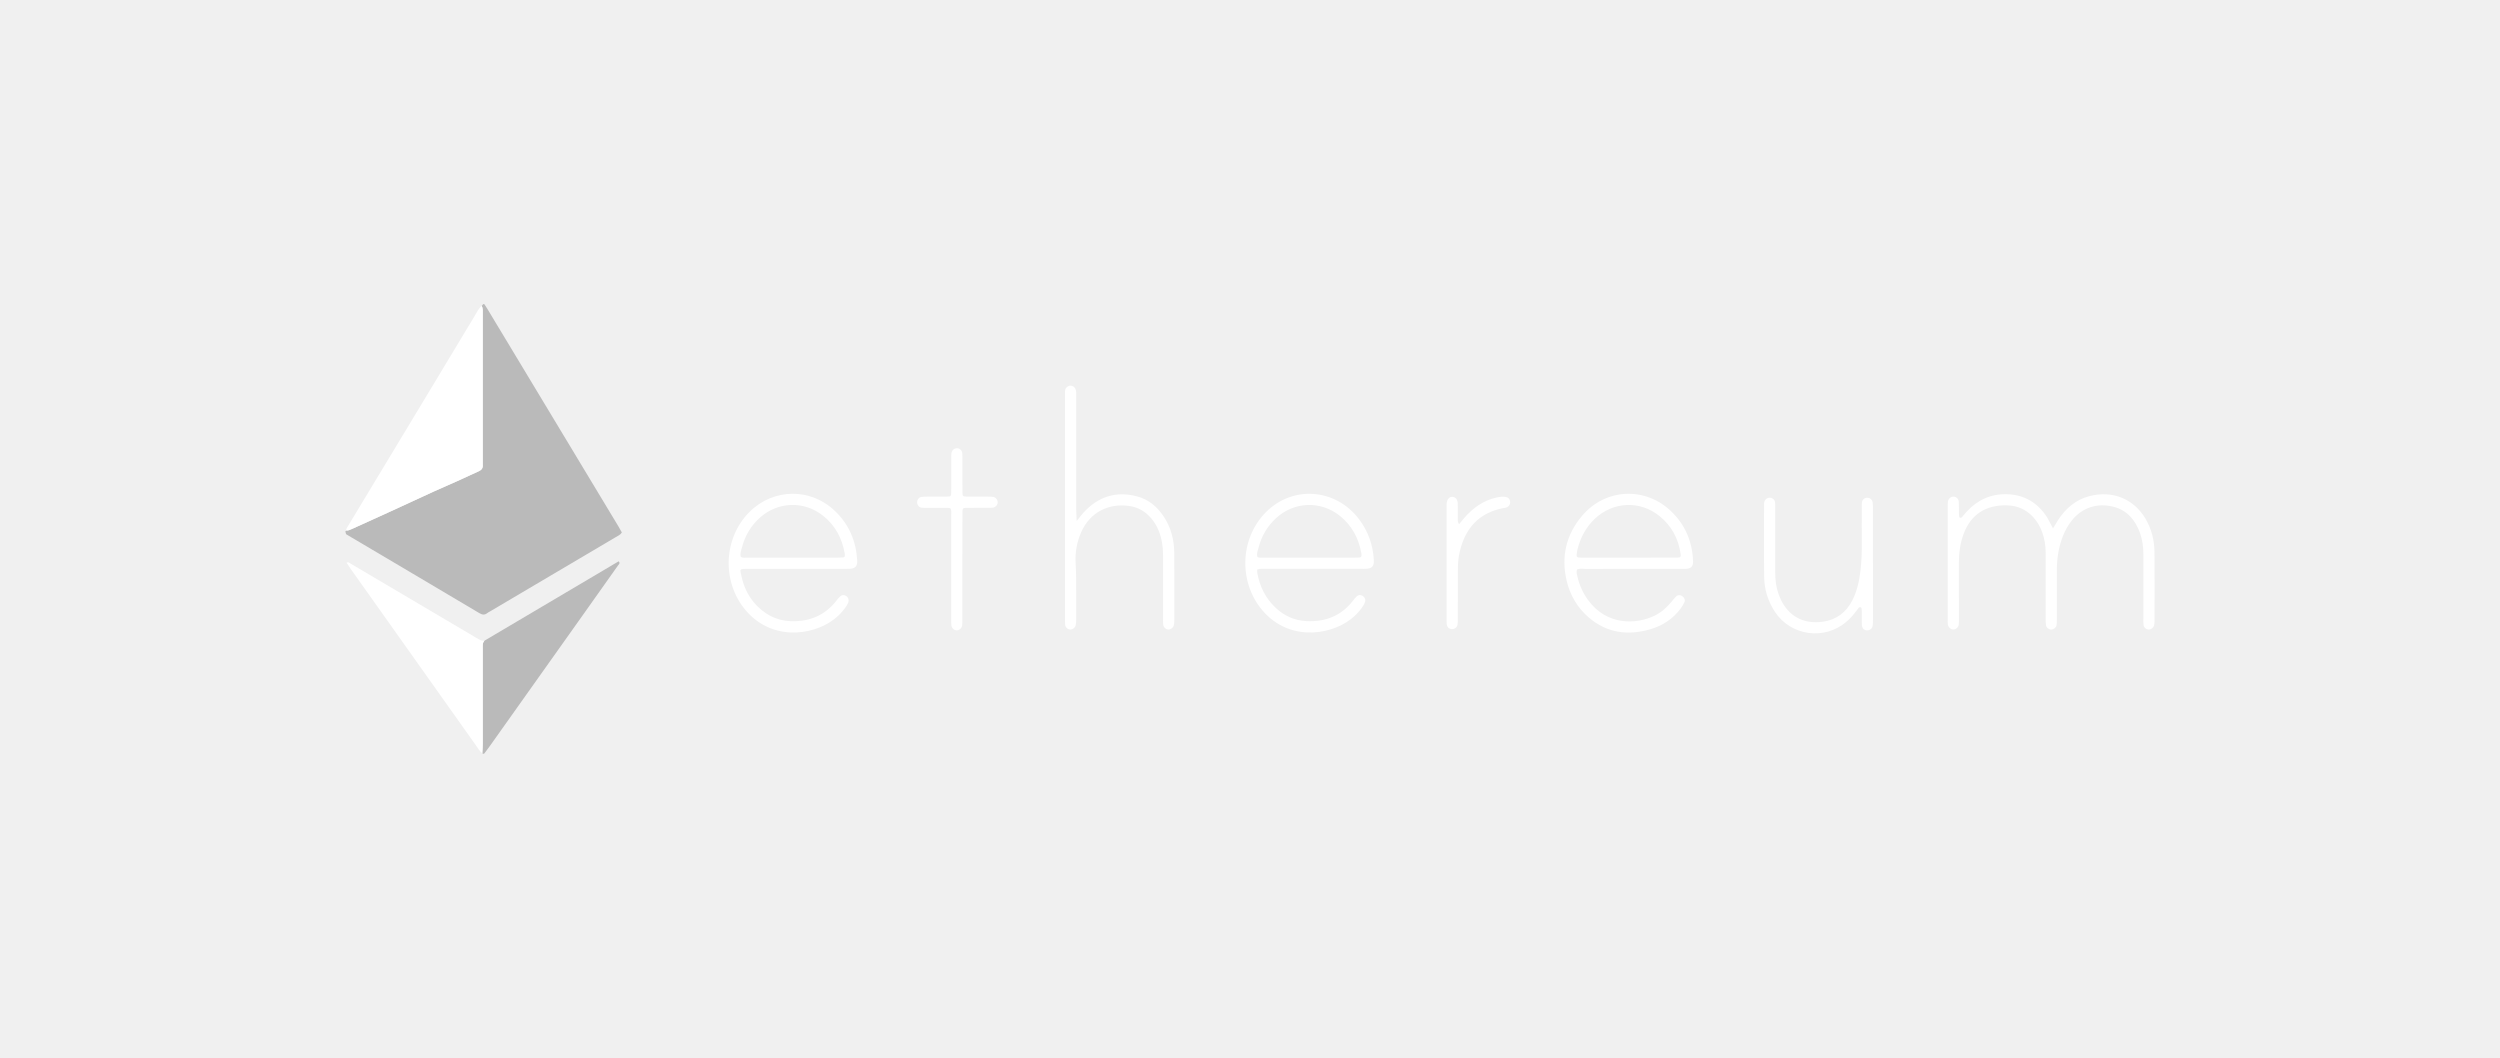
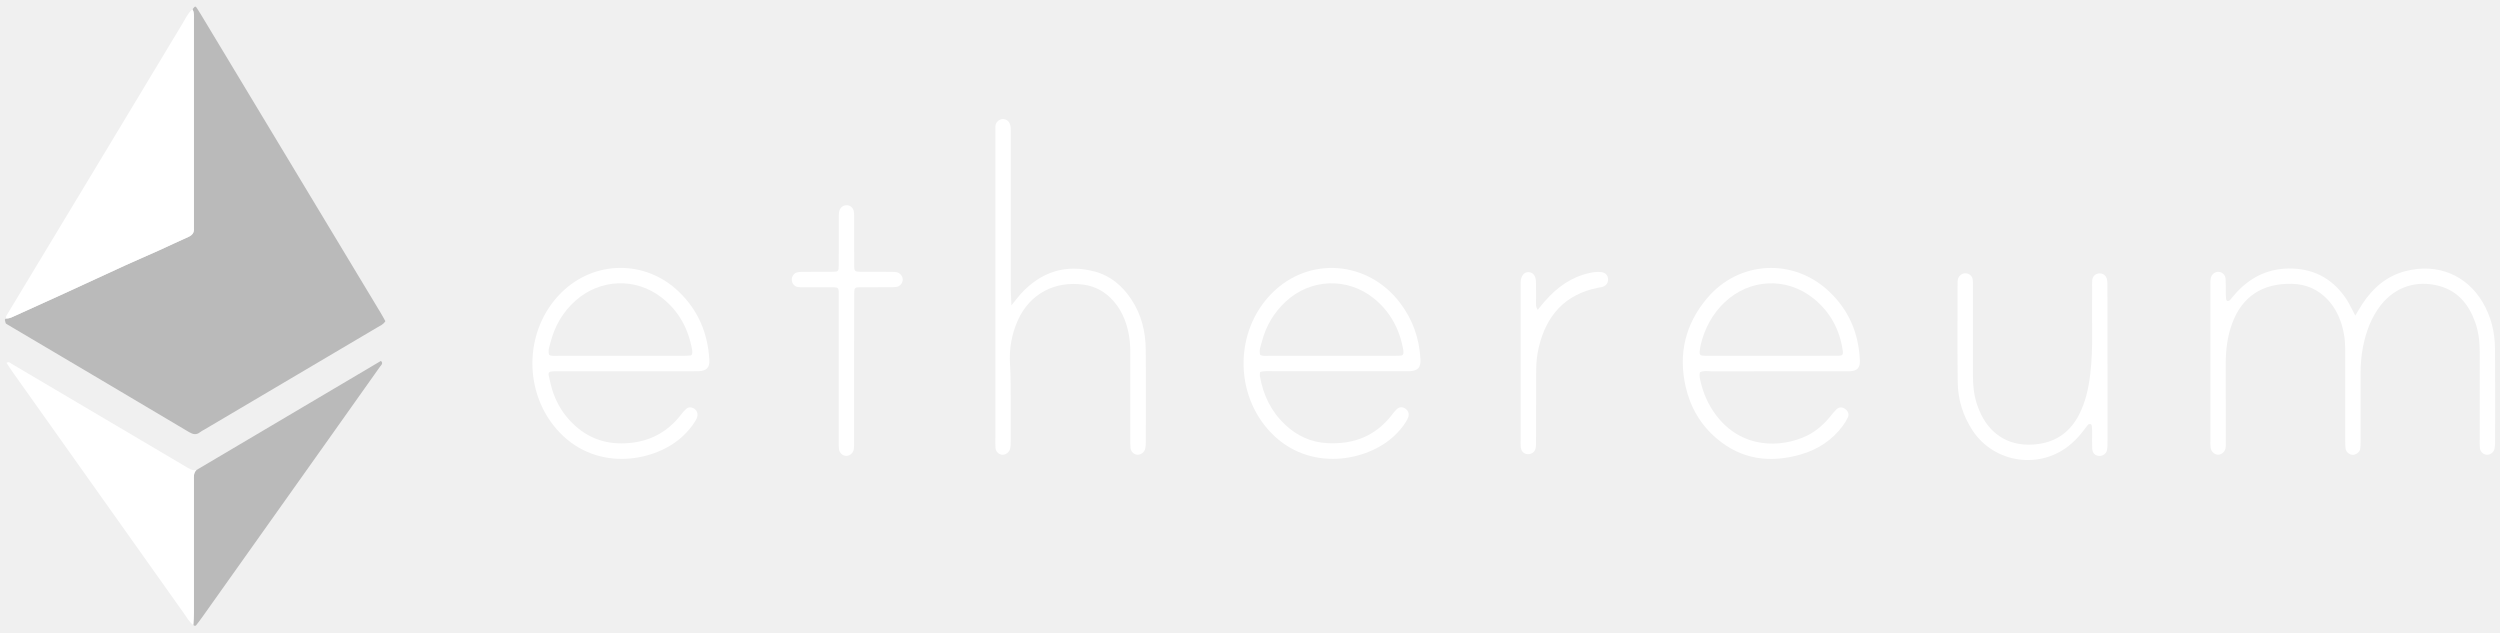
- <svg xmlns="http://www.w3.org/2000/svg" version="1.1" id="Capa_1" x="0px" y="0px" viewBox="0 0 468 198" style="enable-background:new 0 0 468 198;" xml:space="preserve">
-   <style type="text/css">
- 	.st0{fill:#BABABA;}
- 	.st1{fill:#FFFFFF;}
- </style>
-   <g>
-     <path class="st0" d="M64.66,99.5c0.03-0.07,0.08-0.13,0.15-0.18c0.36,0.03,0.68-0.11,1.01-0.26c2.28-1.04,4.57-2.07,6.85-3.11   c2.83-1.29,5.64-2.61,8.47-3.9c1.46-0.67,2.94-1.29,4.4-1.95c1.37-0.62,2.73-1.27,4.1-1.88c0.52-0.23,0.79-0.59,0.74-1.17   c-0.01-0.15,0-0.3,0-0.45c0-9.29,0-18.57,0-27.86c0-0.5,0.07-1.01-0.2-1.47c0.33-0.44,0.4-0.47,0.59-0.18   c0.19,0.29,0.38,0.59,0.56,0.89c8.15,13.52,16.3,27.05,24.45,40.58c0.23,0.38,0.43,0.77,0.63,1.12c-0.3,0.48-0.74,0.63-1.12,0.86   c-7.85,4.65-15.7,9.28-23.56,13.92c-0.17,0.1-0.36,0.18-0.51,0.31c-0.51,0.41-0.95,0.32-1.5,0c-8.27-4.92-16.56-9.81-24.84-14.71   c-0.04-0.02-0.07-0.07-0.11-0.1C64.72,99.8,64.69,99.65,64.66,99.5z" />
-     <path class="st1" d="M90.17,57.26c0.26,0.46,0.2,0.98,0.2,1.47c0,9.29,0,18.57,0,27.86c0,0.15-0.01,0.3,0,0.45   c0.05,0.58-0.21,0.93-0.74,1.17c-1.37,0.61-2.73,1.26-4.1,1.88c-1.46,0.66-2.94,1.29-4.4,1.95c-2.83,1.29-5.65,2.6-8.47,3.9   c-2.28,1.04-4.56,2.07-6.85,3.11c-0.32,0.15-0.64,0.29-1.01,0.26c-0.02-0.33,0.19-0.56,0.34-0.82c4.73-7.85,9.47-15.71,14.21-23.56   c3.16-5.24,6.3-10.48,9.46-15.71C89.22,58.55,89.54,57.8,90.17,57.26z" />
-     <path class="st0" d="M90.72,119.92c8.37-4.95,16.73-9.9,25.09-14.84c0.36,0.37,0.01,0.58-0.13,0.79   c-2.49,3.52-4.99,7.03-7.48,10.55c-5.54,7.81-11.08,15.62-16.63,23.42c-0.29,0.41-0.59,0.81-0.9,1.2c-0.1,0.12-0.26,0.08-0.38-0.05   c0.03-0.55,0.08-1.1,0.08-1.65c0.01-3.95,0-7.91,0-11.86c0-2.05,0-4.1,0-6.16C90.37,120.83,90.3,120.31,90.72,119.92z" />
-     <path class="st1" d="M90.72,119.92c-0.42,0.39-0.35,0.91-0.35,1.41c0,2.05,0,4.1,0,6.16c0,3.95,0,7.91,0,11.86   c0,0.55-0.05,1.1-0.08,1.65c-0.58-0.42-0.9-1.07-1.31-1.63c-7.79-10.96-15.57-21.93-23.35-32.9c-0.26-0.36-0.49-0.74-0.74-1.12   c0.34-0.23,0.52,0.03,0.71,0.14c5.88,3.46,11.75,6.94,17.63,10.41c1.99,1.17,3.97,2.36,5.96,3.52   C89.66,119.68,90.11,120.05,90.72,119.92z" />
-     <path class="st1" d="M384.32,98.92c0.39-0.65,0.66-1.12,0.96-1.58c1.42-2.17,3.29-3.79,5.84-4.46c4.4-1.15,8.34,0.56,10.5,4.19   c1.16,1.95,1.68,4.08,1.7,6.32c0.04,4.27,0.01,8.53,0.01,12.8c0,0.3-0.02,0.6-0.09,0.89c-0.12,0.45-0.57,0.78-1,0.77   c-0.5-0.01-0.94-0.41-0.98-0.95c-0.04-0.4-0.02-0.8-0.02-1.2c0-3.96-0.01-7.93,0-11.89c0-1.37-0.16-2.71-0.62-4   c-0.86-2.4-2.35-4.24-4.89-4.92c-3.01-0.81-5.95,0.07-7.94,2.61c-1.33,1.7-2.03,3.67-2.44,5.76c-0.23,1.19-0.31,2.38-0.31,3.59   c0.01,3.06,0,6.12,0,9.18c0,0.35,0,0.71-0.06,1.05c-0.08,0.42-0.58,0.78-1,0.78c-0.42,0-0.91-0.37-0.97-0.81   c-0.07-0.44-0.06-0.9-0.06-1.35c0-4.07-0.01-8.13,0-12.2c0-1.32-0.2-2.6-0.64-3.84c-0.37-1.05-0.92-2-1.67-2.83   c-1.32-1.45-2.99-2.19-4.93-2.23c-4.01-0.09-6.8,1.73-8.14,5.4c-0.65,1.76-0.87,3.6-0.87,5.47c0.01,3.41,0.01,6.83,0.01,10.24   c0,0.4,0.02,0.81-0.03,1.2c-0.07,0.53-0.55,0.94-1.03,0.93c-0.48-0.01-0.93-0.42-1.01-0.95c-0.04-0.3-0.03-0.6-0.03-0.9   c0-7.03,0-14.05,0-21.08c0-0.35-0.01-0.71,0.05-1.05c0.1-0.55,0.56-0.91,1.05-0.89c0.51,0.02,0.93,0.4,0.97,0.96   c0.04,0.6,0.02,1.2,0.03,1.81c0,0.3,0,0.6,0.04,0.9c0.02,0.12,0.04,0.32,0.26,0.29c0.09-0.01,0.2-0.04,0.25-0.1   c0.3-0.34,0.58-0.7,0.88-1.03c2.05-2.23,4.58-3.38,7.62-3.28c3.26,0.11,5.73,1.62,7.47,4.35C383.6,97.49,383.89,98.13,384.32,98.92   z" />
-     <path class="st1" d="M201.55,97.53c0.6-0.73,0.92-1.17,1.29-1.58c2.76-3,6.12-4.08,10.08-3.01c2.13,0.58,3.71,1.93,4.92,3.74   c1.38,2.07,1.96,4.39,1.98,6.84c0.04,4.21,0.01,8.43,0.01,12.64c0,0.3-0.02,0.6-0.09,0.89c-0.12,0.5-0.67,0.86-1.13,0.79   c-0.44-0.07-0.81-0.44-0.86-0.92c-0.04-0.4-0.03-0.8-0.03-1.2c0-3.96,0-7.93,0-11.89c0-1.52-0.23-3-0.79-4.42   c-0.35-0.89-0.83-1.71-1.47-2.44c-1.1-1.26-2.46-2.04-4.12-2.26c-3.81-0.52-7.27,1.16-8.93,4.89c-0.83,1.87-1.17,3.85-1.05,5.87   c0.11,1.76,0.09,3.51,0.1,5.26c0.01,1.76,0.01,3.51,0,5.27c0,0.35-0.01,0.71-0.09,1.04c-0.12,0.51-0.67,0.87-1.13,0.8   c-0.45-0.07-0.81-0.44-0.85-0.92c-0.04-0.45-0.02-0.9-0.02-1.35c0-13.7,0-27.4,0-41.1c0-0.35,0-0.7,0-1.05c0-0.15,0-0.3,0.04-0.45   c0.1-0.43,0.54-0.78,0.99-0.78c0.4,0,0.78,0.25,0.93,0.64c0.07,0.18,0.12,0.39,0.13,0.58c0.02,0.4,0.01,0.8,0.01,1.2   c0,6.97,0,13.95,0,20.92C201.49,96.09,201.52,96.62,201.55,97.53z" />
-     <path class="st1" d="M149.13,106.49c-2.96,0-5.92,0-8.88,0c-0.35,0-0.7-0.01-1.05,0.01c-0.51,0.02-0.67,0.16-0.56,0.63   c0.17,0.78,0.34,1.57,0.61,2.32c0.56,1.58,1.44,2.98,2.65,4.15c1.97,1.93,4.33,2.81,7.09,2.69c3.16-0.13,5.7-1.4,7.63-3.9   c0.21-0.28,0.44-0.55,0.7-0.78c0.29-0.25,0.63-0.28,0.98-0.1c0.39,0.2,0.59,0.57,0.56,0.98c-0.03,0.31-0.17,0.57-0.33,0.83   c-0.46,0.73-1.01,1.37-1.63,1.96c-3.61,3.44-11.52,5.01-16.76-0.43c-5.05-5.24-4.97-13.93,0.2-19.05c4.49-4.44,11.45-4.5,16-0.11   c2.62,2.52,3.93,5.65,4.13,9.25c0.06,1.03-0.37,1.49-1.39,1.54c-0.85,0.03-1.71,0.01-2.56,0.01   C154.05,106.49,151.59,106.49,149.13,106.49z M138.68,104.27c0.41,0.2,0.86,0.12,1.3,0.12c5.61,0.01,11.23,0,16.84,0   c0.35,0,0.7-0.01,1.05-0.04c0.15-0.01,0.27-0.13,0.27-0.3c0.01-0.15,0.02-0.3-0.01-0.45c-0.5-2.87-1.8-5.3-4.12-7.11   c-3.54-2.77-8.38-2.59-11.74,0.4c-1.69,1.51-2.8,3.39-3.37,5.57C138.75,103.04,138.49,103.61,138.68,104.27z" />
-     <path class="st1" d="M235.37,106.6c-0.01,0.19-0.06,0.39-0.02,0.57c0.44,2.54,1.51,4.77,3.4,6.56c1.62,1.54,3.54,2.43,5.8,2.54   c3.54,0.18,6.5-0.96,8.72-3.81c0.21-0.28,0.43-0.56,0.68-0.8c0.34-0.32,0.73-0.35,1.11-0.13c0.42,0.24,0.62,0.69,0.48,1.15   c-0.07,0.24-0.19,0.46-0.32,0.67c-0.45,0.73-1.01,1.37-1.64,1.96c-3.63,3.41-11.53,4.98-16.76-0.5   c-4.99-5.22-4.92-13.83,0.17-18.94c5.03-5.05,13.03-4.45,17.41,1.31c1.72,2.26,2.63,4.83,2.78,7.66c0.06,1.14-0.33,1.58-1.44,1.64   c-0.35,0.02-0.7,0-1.05,0c-5.87,0-11.74,0-17.61,0C236.51,106.49,235.95,106.41,235.37,106.6z M235.39,104.27   c0.37,0.19,0.78,0.12,1.18,0.12c5.66,0,11.33,0,16.99,0c0.3,0,0.6,0,0.9-0.02c0.31-0.01,0.43-0.2,0.41-0.49   c-0.01-0.1-0.01-0.2-0.02-0.3c-0.51-2.81-1.77-5.2-4.02-7.01c-3.59-2.88-8.59-2.69-11.97,0.44c-1.62,1.51-2.7,3.34-3.25,5.48   C235.46,103.06,235.19,103.63,235.39,104.27z" />
-     <path class="st1" d="M295.21,106.62c-0.16,0.47-0.01,0.92,0.09,1.35c0.37,1.58,1.02,3.03,1.98,4.35c3.5,4.8,9.01,4.63,12.51,2.91   c1.28-0.63,2.31-1.58,3.2-2.68c0.25-0.31,0.5-0.63,0.79-0.9c0.33-0.31,0.75-0.3,1.11-0.07c0.42,0.28,0.63,0.74,0.43,1.16   c-0.19,0.41-0.42,0.8-0.69,1.16c-1.46,1.97-3.41,3.24-5.74,3.91c-4.17,1.2-8.05,0.7-11.44-2.19c-2.17-1.85-3.55-4.22-4.19-6.98   c-1.04-4.5-0.06-8.58,2.92-12.1c4.33-5.11,11.74-5.49,16.6-0.88c2.67,2.53,4.02,5.7,4.16,9.38c0.04,0.98-0.36,1.38-1.3,1.45   c-0.15,0.01-0.3,0-0.45,0c-0.3,0-0.6,0-0.9,0c-5.82,0-11.64,0-17.46,0.01C296.29,106.49,295.73,106.37,295.21,106.62z    M304.87,104.39c1.15,0,2.31,0,3.46,0c1.91,0,3.81,0,5.72-0.01c0.51,0,0.64-0.15,0.57-0.64c-0.4-2.91-1.72-5.34-4.01-7.17   c-3.66-2.93-8.71-2.67-12.09,0.57c-1.64,1.57-2.66,3.5-3.21,5.68c-0.09,0.34-0.11,0.69-0.16,1.04c-0.04,0.3,0.09,0.49,0.39,0.51   c0.35,0.03,0.7,0.02,1.05,0.02C299.35,104.39,302.11,104.39,304.87,104.39z" />
-     <path class="st1" d="M350.62,105.63c0,3.46,0,6.92,0,10.39c0,0.4,0.01,0.81-0.07,1.2c-0.12,0.57-0.73,0.9-1.28,0.76   c-0.44-0.11-0.7-0.44-0.73-1.01c-0.03-0.7-0.01-1.4-0.01-2.11c0-0.3,0-0.6-0.04-0.9c-0.02-0.13-0.07-0.31-0.27-0.29   c-0.09,0.01-0.2,0.03-0.25,0.09c-0.19,0.23-0.37,0.47-0.55,0.71c-0.51,0.69-1.08,1.32-1.73,1.88c-4.15,3.62-10.49,2.66-13.43-1.82   c-1.3-1.99-1.98-4.18-2.01-6.53c-0.06-4.46-0.02-8.93-0.02-13.4c0-0.2-0.01-0.41,0.04-0.6c0.11-0.51,0.6-0.87,1.1-0.83   c0.46,0.04,0.86,0.38,0.92,0.85c0.05,0.4,0.03,0.8,0.03,1.2c0,3.96,0.01,7.93,0,11.89c0,1.37,0.14,2.7,0.59,4   c0.15,0.42,0.32,0.84,0.52,1.25c1.34,2.75,3.94,4.57,7.83,4.02c2.52-0.36,4.33-1.73,5.49-3.98c0.88-1.72,1.29-3.57,1.52-5.48   c0.21-1.8,0.28-3.6,0.26-5.41c-0.02-2.11,0-4.21,0-6.32c0-0.35-0.02-0.7,0.01-1.05c0.05-0.58,0.44-0.93,0.97-0.96   c0.52-0.02,0.96,0.32,1.05,0.88c0.06,0.39,0.05,0.8,0.05,1.2C350.62,98.7,350.62,102.17,350.62,105.63z" />
-     <path class="st1" d="M180.15,106.23c0,3.21,0,6.42,0,9.63c0,0.4,0.02,0.81-0.03,1.2c-0.07,0.54-0.52,0.93-1.01,0.94   c-0.5,0-0.95-0.39-1.01-0.93c-0.05-0.4-0.03-0.8-0.03-1.2c0-6.37,0-12.74,0-19.12c0-1.88,0.21-1.67-1.69-1.68   c-1-0.01-2.01,0-3.01,0c-0.3,0-0.61,0.01-0.9-0.04c-0.45-0.08-0.78-0.52-0.79-0.98c-0.01-0.46,0.3-0.92,0.75-1.01   c0.34-0.07,0.7-0.07,1.05-0.07c1.25-0.01,2.51,0.01,3.76-0.01c0.78-0.01,0.82-0.05,0.83-0.89c0.01-2.06,0-4.11,0.01-6.17   c0-0.35-0.02-0.71,0.03-1.05c0.07-0.55,0.51-0.93,1-0.94c0.52-0.01,0.95,0.35,1.02,0.91c0.05,0.4,0.03,0.8,0.03,1.2   c0,2.06,0,4.11,0.01,6.17c0,0.68,0.1,0.76,0.79,0.77c1.3,0.01,2.61,0,3.91,0.01c0.35,0,0.71-0.01,1.05,0.05   c0.52,0.09,0.89,0.6,0.85,1.08c-0.04,0.44-0.39,0.85-0.85,0.92c-0.34,0.05-0.7,0.04-1.05,0.04c-1.35,0.01-2.71,0-4.06,0.01   c-0.51,0.01-0.61,0.12-0.63,0.61c-0.02,0.35-0.01,0.7-0.01,1.05C180.15,99.91,180.15,103.07,180.15,106.23z" />
-     <path class="st1" d="M273.13,98.14c0.38-0.47,0.69-0.86,1.02-1.23c1.63-1.85,3.55-3.24,6.01-3.78c0.54-0.12,1.09-0.19,1.64-0.12   c0.52,0.07,0.85,0.41,0.89,0.87c0.06,0.55-0.22,0.97-0.76,1.14c-0.19,0.06-0.39,0.07-0.59,0.11c-4.5,0.9-7.04,3.76-8.07,8.12   c-0.23,0.98-0.34,1.98-0.35,2.99c0,3.16-0.01,6.33-0.02,9.49c0,0.4,0.02,0.81-0.05,1.2c-0.09,0.54-0.57,0.87-1.09,0.84   c-0.54-0.04-0.88-0.39-0.94-0.99c-0.03-0.35-0.01-0.7-0.01-1.05c0-6.88,0-13.76,0-20.63c0-0.25-0.01-0.5,0-0.75   c0.04-0.84,0.47-1.37,1.09-1.34c0.58,0.03,0.97,0.49,0.99,1.28c0.03,0.9,0,1.81,0.01,2.71C272.92,97.32,272.81,97.67,273.13,98.14z   " />
-   </g>
+ <svg xmlns="http://www.w3.org/2000/svg" width="340" height="86" viewBox="0 0 340 86" fill="none">
+   <path d="M0.66 43.5C0.69 43.43 0.74 43.37 0.81 43.32C1.17 43.35 1.49 43.21 1.82 43.06C4.1 42.02 6.39 40.99 8.67 39.95C11.5 38.66 14.31 37.34 17.14 36.05C18.6 35.38 20.08 34.76 21.54 34.1C22.91 33.48 24.27 32.83 25.64 32.22C26.16 31.99 26.43 31.63 26.38 31.05C26.37 30.9 26.38 30.75 26.38 30.6C26.38 21.31 26.38 12.03 26.38 2.74C26.38 2.24 26.45 1.73 26.18 1.27C26.51 0.83 26.58 0.8 26.77 1.09C26.96 1.38 27.15 1.68 27.33 1.98C35.48 15.5 43.63 29.03 51.78 42.56C52.01 42.94 52.21 43.33 52.41 43.68C52.11 44.16 51.67 44.31 51.29 44.54C43.44 49.19 35.59 53.82 27.73 58.46C27.56 58.56 27.37 58.64 27.22 58.77C26.71 59.18 26.27 59.09 25.72 58.77C17.45 53.85 9.16 48.96 0.88 44.06C0.84 44.04 0.81 43.99 0.77 43.96C0.72 43.8 0.69 43.65 0.66 43.5Z" fill="#BABABA" />
+   <path d="M26.17 1.26C26.43 1.72 26.37 2.24 26.37 2.73C26.37 12.02 26.37 21.3 26.37 30.59C26.37 30.74 26.36 30.89 26.37 31.04C26.42 31.62 26.16 31.97 25.63 32.21C24.26 32.82 22.9 33.47 21.53 34.09C20.07 34.75 18.59 35.38 17.13 36.04C14.3 37.33 11.48 38.64 8.66 39.94C6.38 40.98 4.1 42.01 1.81 43.05C1.49 43.2 1.17 43.34 0.8 43.31C0.78 42.98 0.99 42.75 1.14 42.49C5.87 34.64 10.61 26.78 15.35 18.93C18.51 13.69 21.65 8.45 24.81 3.22C25.22 2.55 25.54 1.8 26.17 1.26Z" fill="white" />
+   <path d="M26.72 63.92C35.09 58.97 43.45 54.02 51.81 49.08C52.17 49.45 51.82 49.66 51.68 49.87C49.19 53.39 46.69 56.9 44.2 60.42C38.66 68.23 33.12 76.04 27.57 83.84C27.28 84.25 26.98 84.65 26.67 85.04C26.57 85.16 26.41 85.12 26.29 84.99C26.32 84.44 26.37 83.89 26.37 83.34C26.38 79.39 26.37 75.43 26.37 71.48C26.37 69.43 26.37 67.38 26.37 65.32C26.37 64.83 26.3 64.31 26.72 63.92Z" fill="#BABABA" />
+   <path d="M26.72 63.92C26.3 64.31 26.37 64.83 26.37 65.33C26.37 67.38 26.37 69.43 26.37 71.49C26.37 75.44 26.37 79.4 26.37 83.35C26.37 83.9 26.32 84.45 26.29 85C25.71 84.58 25.39 83.93 24.98 83.37C17.19 72.41 9.41 61.44 1.63 50.47C1.37 50.11 1.14 49.73 0.89 49.35C1.23 49.12 1.41 49.38 1.6 49.49C7.48 52.95 13.35 56.43 19.23 59.9C21.22 61.07 23.2 62.26 25.19 63.42C25.66 63.68 26.11 64.05 26.72 63.92Z" fill="white" />
+   <path d="M320.32 42.92C320.71 42.27 320.98 41.8 321.28 41.34C322.7 39.17 324.57 37.55 327.12 36.88C331.52 35.73 335.46 37.44 337.62 41.07C338.78 43.02 339.3 45.15 339.32 47.39C339.36 51.66 339.33 55.92 339.33 60.19C339.33 60.49 339.31 60.79 339.24 61.08C339.12 61.53 338.67 61.86 338.24 61.85C337.74 61.84 337.3 61.44 337.26 60.9C337.22 60.5 337.24 60.1 337.24 59.7C337.24 55.74 337.23 51.77 337.24 47.81C337.24 46.44 337.08 45.1 336.62 43.81C335.76 41.41 334.27 39.57 331.73 38.89C328.72 38.08 325.78 38.96 323.79 41.5C322.46 43.2 321.76 45.17 321.35 47.26C321.12 48.45 321.04 49.64 321.04 50.85C321.05 53.91 321.04 56.97 321.04 60.03C321.04 60.38 321.04 60.74 320.98 61.08C320.9 61.5 320.4 61.86 319.98 61.86C319.56 61.86 319.07 61.49 319.01 61.05C318.94 60.61 318.95 60.15 318.95 59.7C318.95 55.63 318.94 51.57 318.95 47.5C318.95 46.18 318.75 44.9 318.31 43.66C317.94 42.61 317.39 41.66 316.64 40.83C315.32 39.38 313.65 38.64 311.71 38.6C307.7 38.51 304.91 40.33 303.57 44C302.92 45.76 302.7 47.6 302.7 49.47C302.71 52.88 302.71 56.3 302.71 59.71C302.71 60.11 302.73 60.52 302.68 60.91C302.61 61.44 302.13 61.85 301.65 61.84C301.17 61.83 300.72 61.42 300.64 60.89C300.6 60.59 300.61 60.29 300.61 59.99C300.61 52.96 300.61 45.94 300.61 38.91C300.61 38.56 300.6 38.2 300.66 37.86C300.76 37.31 301.22 36.95 301.71 36.97C302.22 36.99 302.64 37.37 302.68 37.93C302.72 38.53 302.7 39.13 302.71 39.74C302.71 40.04 302.71 40.34 302.75 40.64C302.77 40.76 302.79 40.96 303.01 40.93C303.1 40.92 303.21 40.89 303.26 40.83C303.56 40.49 303.84 40.13 304.14 39.8C306.19 37.57 308.72 36.42 311.76 36.52C315.02 36.63 317.49 38.14 319.23 40.87C319.6 41.49 319.89 42.13 320.32 42.92Z" fill="white" />
+   <path d="M137.55 41.53C138.15 40.8 138.47 40.36 138.84 39.95C141.6 36.95 144.96 35.87 148.92 36.94C151.05 37.52 152.63 38.87 153.84 40.68C155.22 42.75 155.8 45.07 155.82 47.52C155.86 51.73 155.83 55.95 155.83 60.16C155.83 60.46 155.81 60.76 155.74 61.05C155.62 61.55 155.07 61.91 154.61 61.84C154.17 61.77 153.8 61.4 153.75 60.92C153.71 60.52 153.72 60.12 153.72 59.72C153.72 55.76 153.72 51.79 153.72 47.83C153.72 46.31 153.49 44.83 152.93 43.41C152.58 42.52 152.1 41.7 151.46 40.97C150.36 39.71 149 38.93 147.34 38.71C143.53 38.19 140.07 39.87 138.41 43.6C137.58 45.47 137.24 47.45 137.36 49.47C137.47 51.23 137.45 52.98 137.46 54.73C137.47 56.49 137.47 58.24 137.46 60C137.46 60.35 137.45 60.71 137.37 61.04C137.25 61.55 136.7 61.91 136.24 61.84C135.79 61.77 135.43 61.4 135.39 60.92C135.35 60.47 135.37 60.02 135.37 59.57C135.37 45.87 135.37 32.17 135.37 18.47C135.37 18.12 135.37 17.77 135.37 17.42C135.37 17.27 135.37 17.12 135.41 16.97C135.51 16.54 135.95 16.19 136.4 16.19C136.8 16.19 137.18 16.44 137.33 16.83C137.4 17.01 137.45 17.22 137.46 17.41C137.48 17.81 137.47 18.21 137.47 18.61C137.47 25.58 137.47 32.56 137.47 39.53C137.49 40.09 137.52 40.62 137.55 41.53Z" fill="white" />
+   <path d="M85.13 50.49C82.17 50.49 79.21 50.49 76.25 50.49C75.9 50.49 75.55 50.48 75.2 50.5C74.69 50.52 74.53 50.66 74.64 51.13C74.81 51.91 74.98 52.7 75.25 53.45C75.81 55.03 76.69 56.43 77.9 57.6C79.87 59.53 82.23 60.41 84.99 60.29C88.15 60.16 90.69 58.89 92.62 56.39C92.83 56.11 93.06 55.84 93.32 55.61C93.61 55.36 93.95 55.33 94.3 55.51C94.69 55.71 94.89 56.08 94.86 56.49C94.83 56.8 94.69 57.06 94.53 57.32C94.07 58.05 93.52 58.69 92.9 59.28C89.29 62.72 81.38 64.29 76.14 58.85C71.09 53.61 71.17 44.92 76.34 39.8C80.83 35.36 87.79 35.3 92.34 39.69C94.96 42.21 96.27 45.34 96.47 48.94C96.53 49.97 96.1 50.43 95.08 50.48C94.23 50.51 93.37 50.49 92.52 50.49C90.05 50.49 87.59 50.49 85.13 50.49ZM74.68 48.27C75.09 48.47 75.54 48.39 75.98 48.39C81.59 48.4 87.21 48.39 92.82 48.39C93.17 48.39 93.52 48.38 93.87 48.35C94.02 48.34 94.14 48.22 94.14 48.05C94.15 47.9 94.16 47.75 94.13 47.6C93.63 44.73 92.33 42.3 90.01 40.49C86.47 37.72 81.63 37.9 78.27 40.89C76.58 42.4 75.47 44.28 74.9 46.46C74.75 47.04 74.49 47.61 74.68 48.27Z" fill="white" />
+   <path d="M171.37 50.6C171.36 50.79 171.31 50.99 171.35 51.17C171.79 53.71 172.86 55.94 174.75 57.73C176.37 59.27 178.29 60.16 180.55 60.27C184.09 60.45 187.05 59.31 189.27 56.46C189.48 56.18 189.7 55.9 189.95 55.66C190.29 55.34 190.68 55.31 191.06 55.53C191.48 55.77 191.68 56.22 191.54 56.68C191.47 56.92 191.35 57.14 191.22 57.35C190.77 58.08 190.21 58.72 189.58 59.31C185.95 62.72 178.05 64.29 172.82 58.81C167.83 53.59 167.9 44.98 172.99 39.87C178.02 34.82 186.02 35.42 190.4 41.18C192.12 43.44 193.03 46.01 193.18 48.84C193.24 49.98 192.85 50.42 191.74 50.48C191.39 50.5 191.04 50.48 190.69 50.48C184.82 50.48 178.95 50.48 173.08 50.48C172.51 50.49 171.95 50.41 171.37 50.6ZM171.39 48.27C171.76 48.46 172.17 48.39 172.57 48.39C178.23 48.39 183.9 48.39 189.56 48.39C189.86 48.39 190.16 48.39 190.46 48.37C190.77 48.36 190.89 48.17 190.87 47.88C190.86 47.78 190.86 47.68 190.85 47.58C190.34 44.77 189.08 42.38 186.83 40.57C183.24 37.69 178.24 37.88 174.86 41.01C173.24 42.52 172.16 44.35 171.61 46.49C171.46 47.06 171.19 47.63 171.39 48.27Z" fill="white" />
+   <path d="M231.21 50.62C231.05 51.09 231.2 51.54 231.3 51.97C231.67 53.55 232.32 55 233.28 56.32C236.78 61.12 242.29 60.95 245.79 59.23C247.07 58.6 248.1 57.65 248.99 56.55C249.24 56.24 249.49 55.92 249.78 55.65C250.11 55.34 250.53 55.35 250.89 55.58C251.31 55.86 251.52 56.32 251.32 56.74C251.13 57.15 250.9 57.54 250.63 57.9C249.17 59.87 247.22 61.14 244.89 61.81C240.72 63.01 236.84 62.51 233.45 59.62C231.28 57.77 229.9 55.4 229.26 52.64C228.22 48.14 229.2 44.06 232.18 40.54C236.51 35.43 243.92 35.05 248.78 39.66C251.45 42.19 252.8 45.36 252.94 49.04C252.98 50.02 252.58 50.42 251.64 50.49C251.49 50.5 251.34 50.49 251.19 50.49C250.89 50.49 250.59 50.49 250.29 50.49C244.47 50.49 238.65 50.49 232.83 50.5C232.29 50.49 231.73 50.37 231.21 50.62ZM240.87 48.39C242.02 48.39 243.18 48.39 244.33 48.39C246.24 48.39 248.14 48.39 250.05 48.38C250.56 48.38 250.69 48.23 250.62 47.74C250.22 44.83 248.9 42.4 246.61 40.57C242.95 37.64 237.9 37.9 234.52 41.14C232.88 42.71 231.86 44.64 231.31 46.82C231.22 47.16 231.2 47.51 231.15 47.86C231.11 48.16 231.24 48.35 231.54 48.37C231.89 48.4 232.24 48.39 232.59 48.39C235.35 48.39 238.11 48.39 240.87 48.39Z" fill="white" />
+   <path d="M286.62 49.63C286.62 53.09 286.62 56.55 286.62 60.02C286.62 60.42 286.63 60.83 286.55 61.22C286.43 61.79 285.82 62.12 285.27 61.98C284.83 61.87 284.57 61.54 284.54 60.97C284.51 60.27 284.53 59.57 284.53 58.86C284.53 58.56 284.53 58.26 284.49 57.96C284.47 57.83 284.42 57.65 284.22 57.67C284.13 57.68 284.02 57.7 283.97 57.76C283.78 57.99 283.6 58.23 283.42 58.47C282.91 59.16 282.34 59.79 281.69 60.35C277.54 63.97 271.2 63.01 268.26 58.53C266.96 56.54 266.28 54.35 266.25 52C266.19 47.54 266.23 43.07 266.23 38.6C266.23 38.4 266.22 38.19 266.27 38C266.38 37.49 266.87 37.13 267.37 37.17C267.83 37.21 268.23 37.55 268.29 38.02C268.34 38.42 268.32 38.82 268.32 39.22C268.32 43.18 268.33 47.15 268.32 51.11C268.32 52.48 268.46 53.81 268.91 55.11C269.06 55.53 269.23 55.95 269.43 56.36C270.77 59.11 273.37 60.93 277.26 60.38C279.78 60.02 281.59 58.65 282.75 56.4C283.63 54.68 284.04 52.83 284.27 50.92C284.48 49.12 284.55 47.32 284.53 45.51C284.51 43.4 284.53 41.3 284.53 39.19C284.53 38.84 284.51 38.49 284.54 38.14C284.59 37.56 284.98 37.21 285.51 37.18C286.03 37.16 286.47 37.5 286.56 38.06C286.62 38.45 286.61 38.86 286.61 39.26C286.62 42.7 286.62 46.17 286.62 49.63Z" fill="white" />
+   <path d="M116.15 50.23C116.15 53.44 116.15 56.65 116.15 59.86C116.15 60.26 116.17 60.67 116.12 61.06C116.05 61.6 115.6 61.99 115.11 62C114.61 62 114.16 61.61 114.1 61.07C114.05 60.67 114.07 60.27 114.07 59.87C114.07 53.5 114.07 47.13 114.07 40.75C114.07 38.87 114.28 39.08 112.38 39.07C111.38 39.06 110.37 39.07 109.37 39.07C109.07 39.07 108.76 39.08 108.47 39.03C108.02 38.95 107.69 38.51 107.68 38.05C107.67 37.59 107.98 37.13 108.43 37.04C108.77 36.97 109.13 36.97 109.48 36.97C110.73 36.96 111.99 36.98 113.24 36.96C114.02 36.95 114.06 36.91 114.07 36.07C114.08 34.01 114.07 31.96 114.08 29.9C114.08 29.55 114.06 29.19 114.11 28.85C114.18 28.3 114.62 27.92 115.11 27.91C115.63 27.9 116.06 28.26 116.13 28.82C116.18 29.22 116.16 29.62 116.16 30.02C116.16 32.08 116.16 34.13 116.17 36.19C116.17 36.87 116.27 36.95 116.96 36.96C118.26 36.97 119.57 36.96 120.87 36.97C121.22 36.97 121.58 36.96 121.92 37.02C122.44 37.11 122.81 37.62 122.77 38.1C122.73 38.54 122.38 38.95 121.92 39.02C121.58 39.07 121.22 39.06 120.87 39.06C119.52 39.07 118.16 39.06 116.81 39.07C116.3 39.08 116.2 39.19 116.18 39.68C116.16 40.03 116.17 40.38 116.17 40.73C116.15 43.91 116.15 47.07 116.15 50.23Z" fill="white" />
+   <path d="M209.13 42.14C209.51 41.67 209.82 41.28 210.15 40.91C211.78 39.06 213.7 37.67 216.16 37.13C216.7 37.01 217.25 36.94 217.8 37.01C218.32 37.08 218.65 37.42 218.69 37.88C218.75 38.43 218.47 38.85 217.93 39.02C217.74 39.08 217.54 39.09 217.34 39.13C212.84 40.03 210.3 42.89 209.27 47.25C209.04 48.23 208.93 49.23 208.92 50.24C208.92 53.4 208.91 56.57 208.9 59.73C208.9 60.13 208.92 60.54 208.85 60.93C208.76 61.47 208.28 61.8 207.76 61.77C207.22 61.73 206.88 61.38 206.82 60.78C206.79 60.43 206.81 60.08 206.81 59.73C206.81 52.85 206.81 45.97 206.81 39.1C206.81 38.85 206.8 38.6 206.81 38.35C206.85 37.51 207.28 36.98 207.9 37.01C208.48 37.04 208.87 37.5 208.89 38.29C208.92 39.19 208.89 40.1 208.9 41C208.92 41.32 208.81 41.67 209.13 42.14Z" fill="white" />
</svg>
